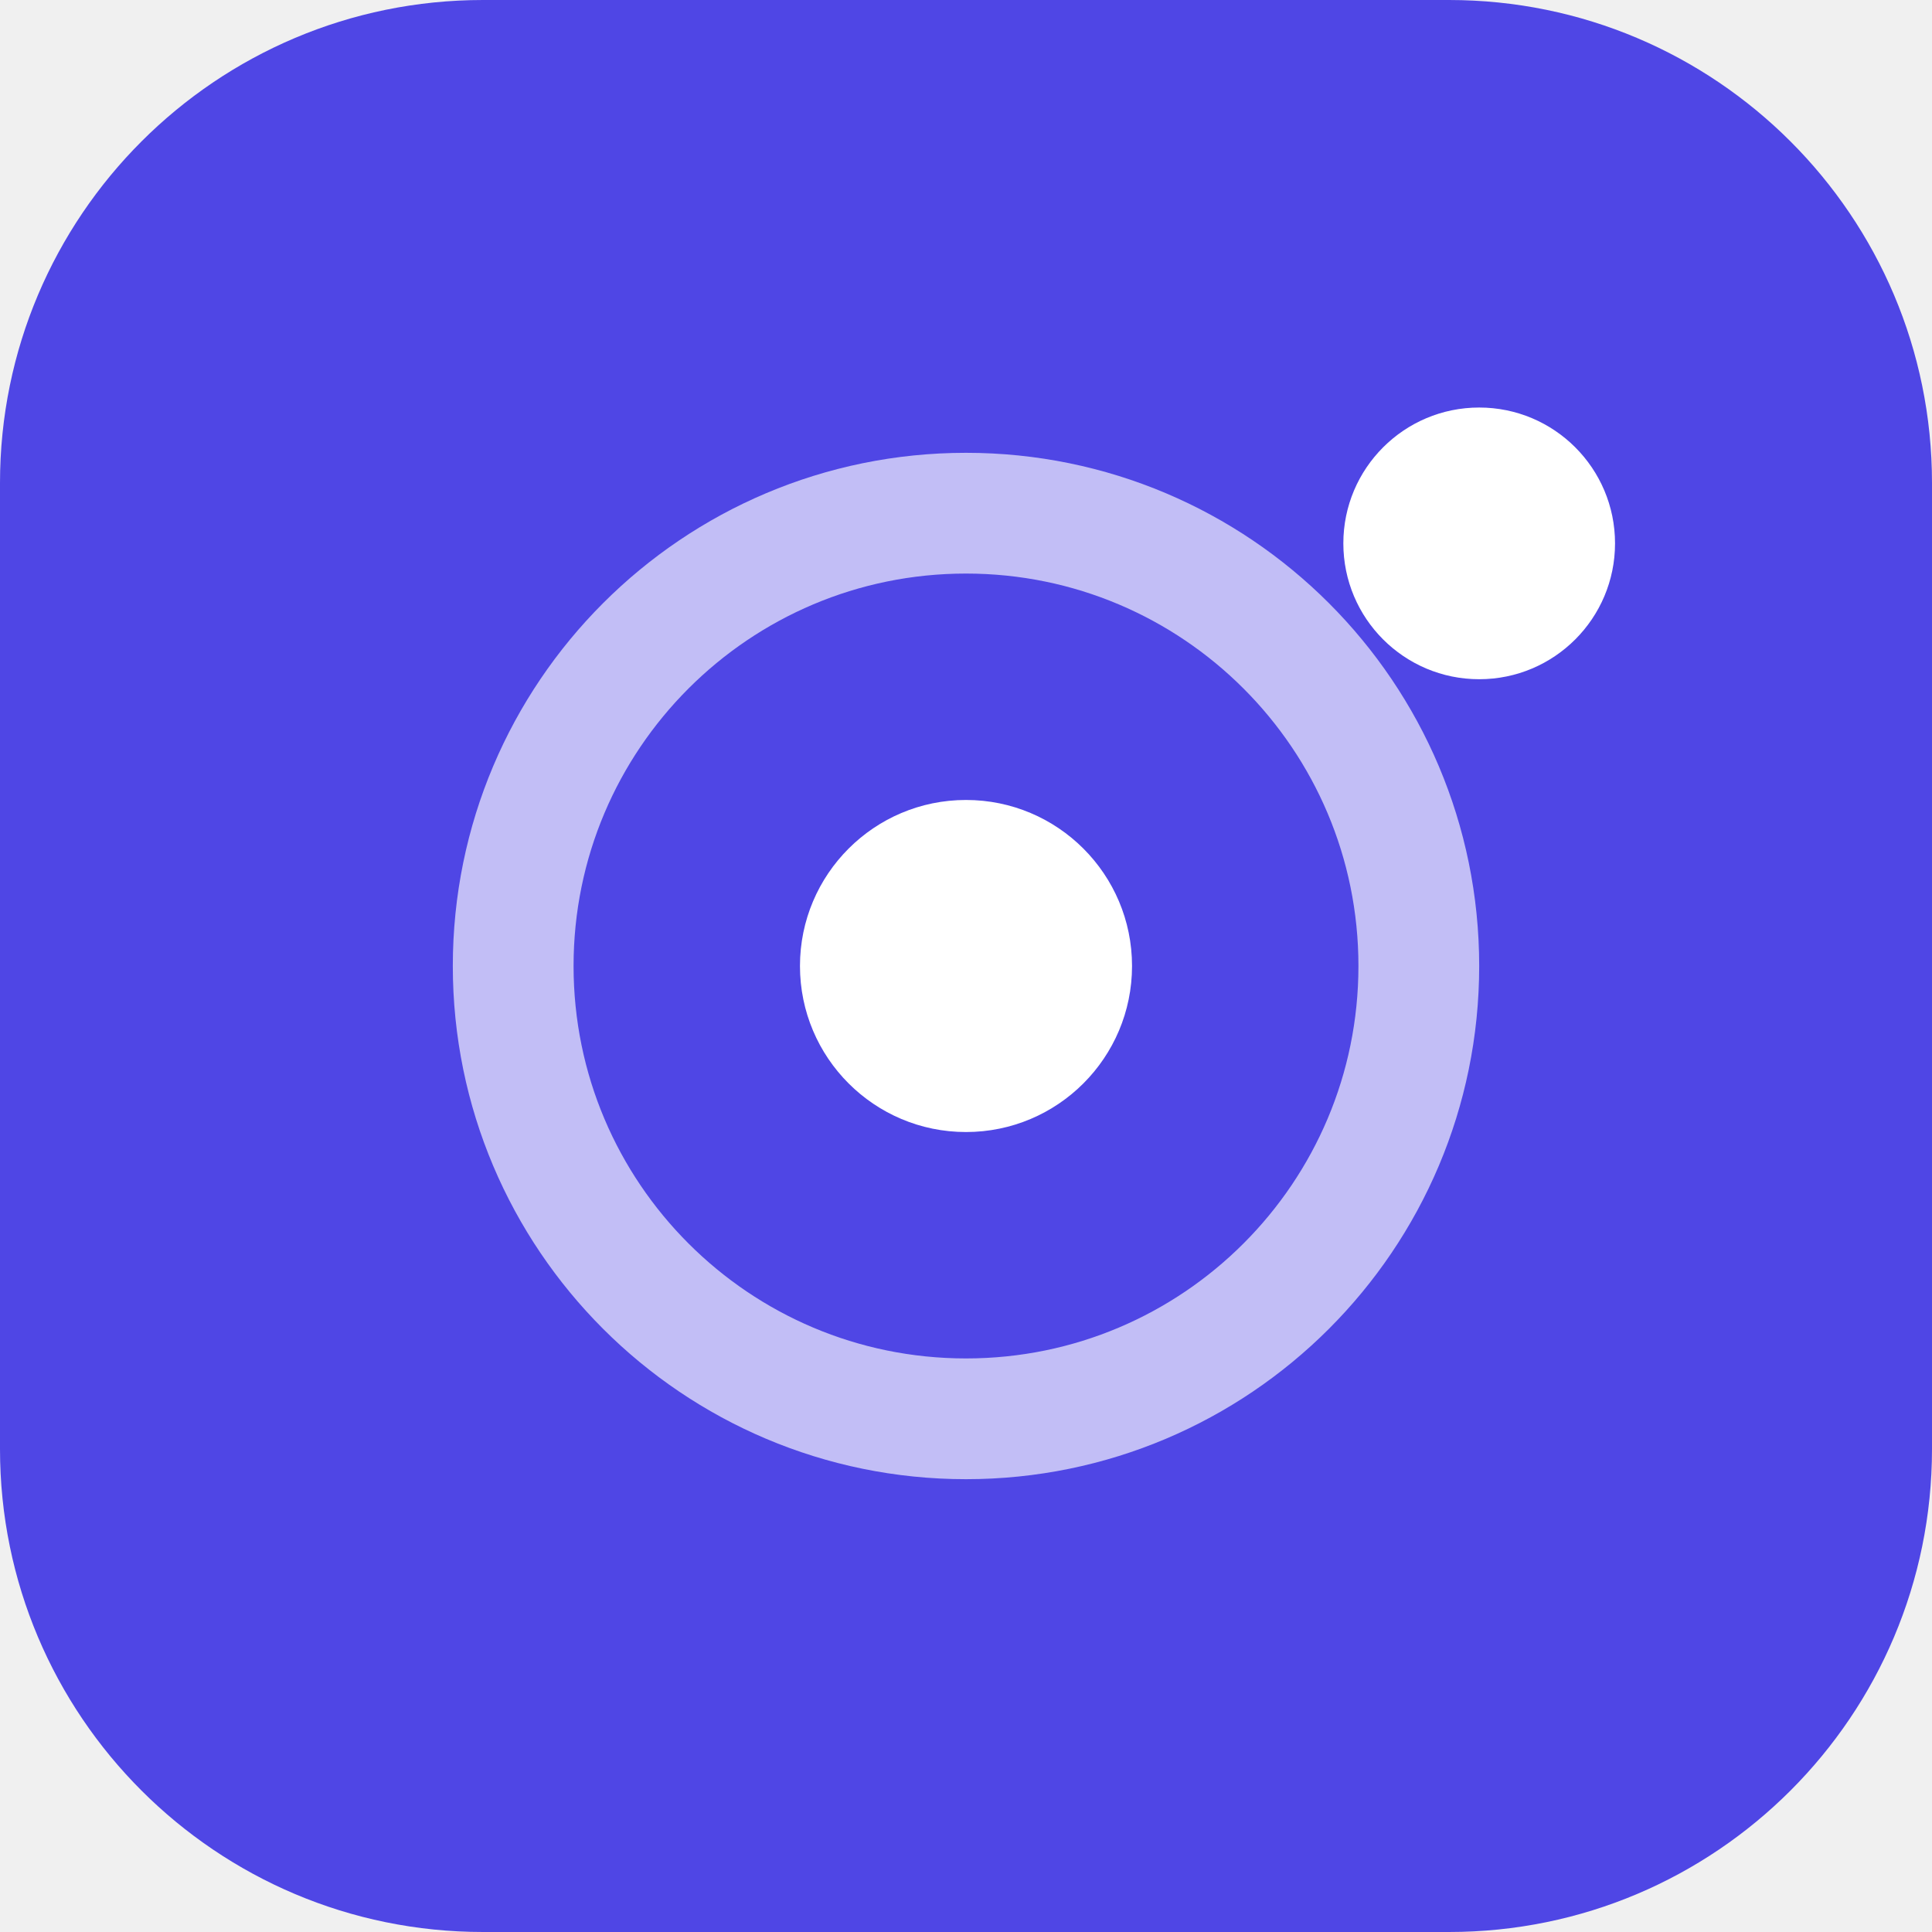
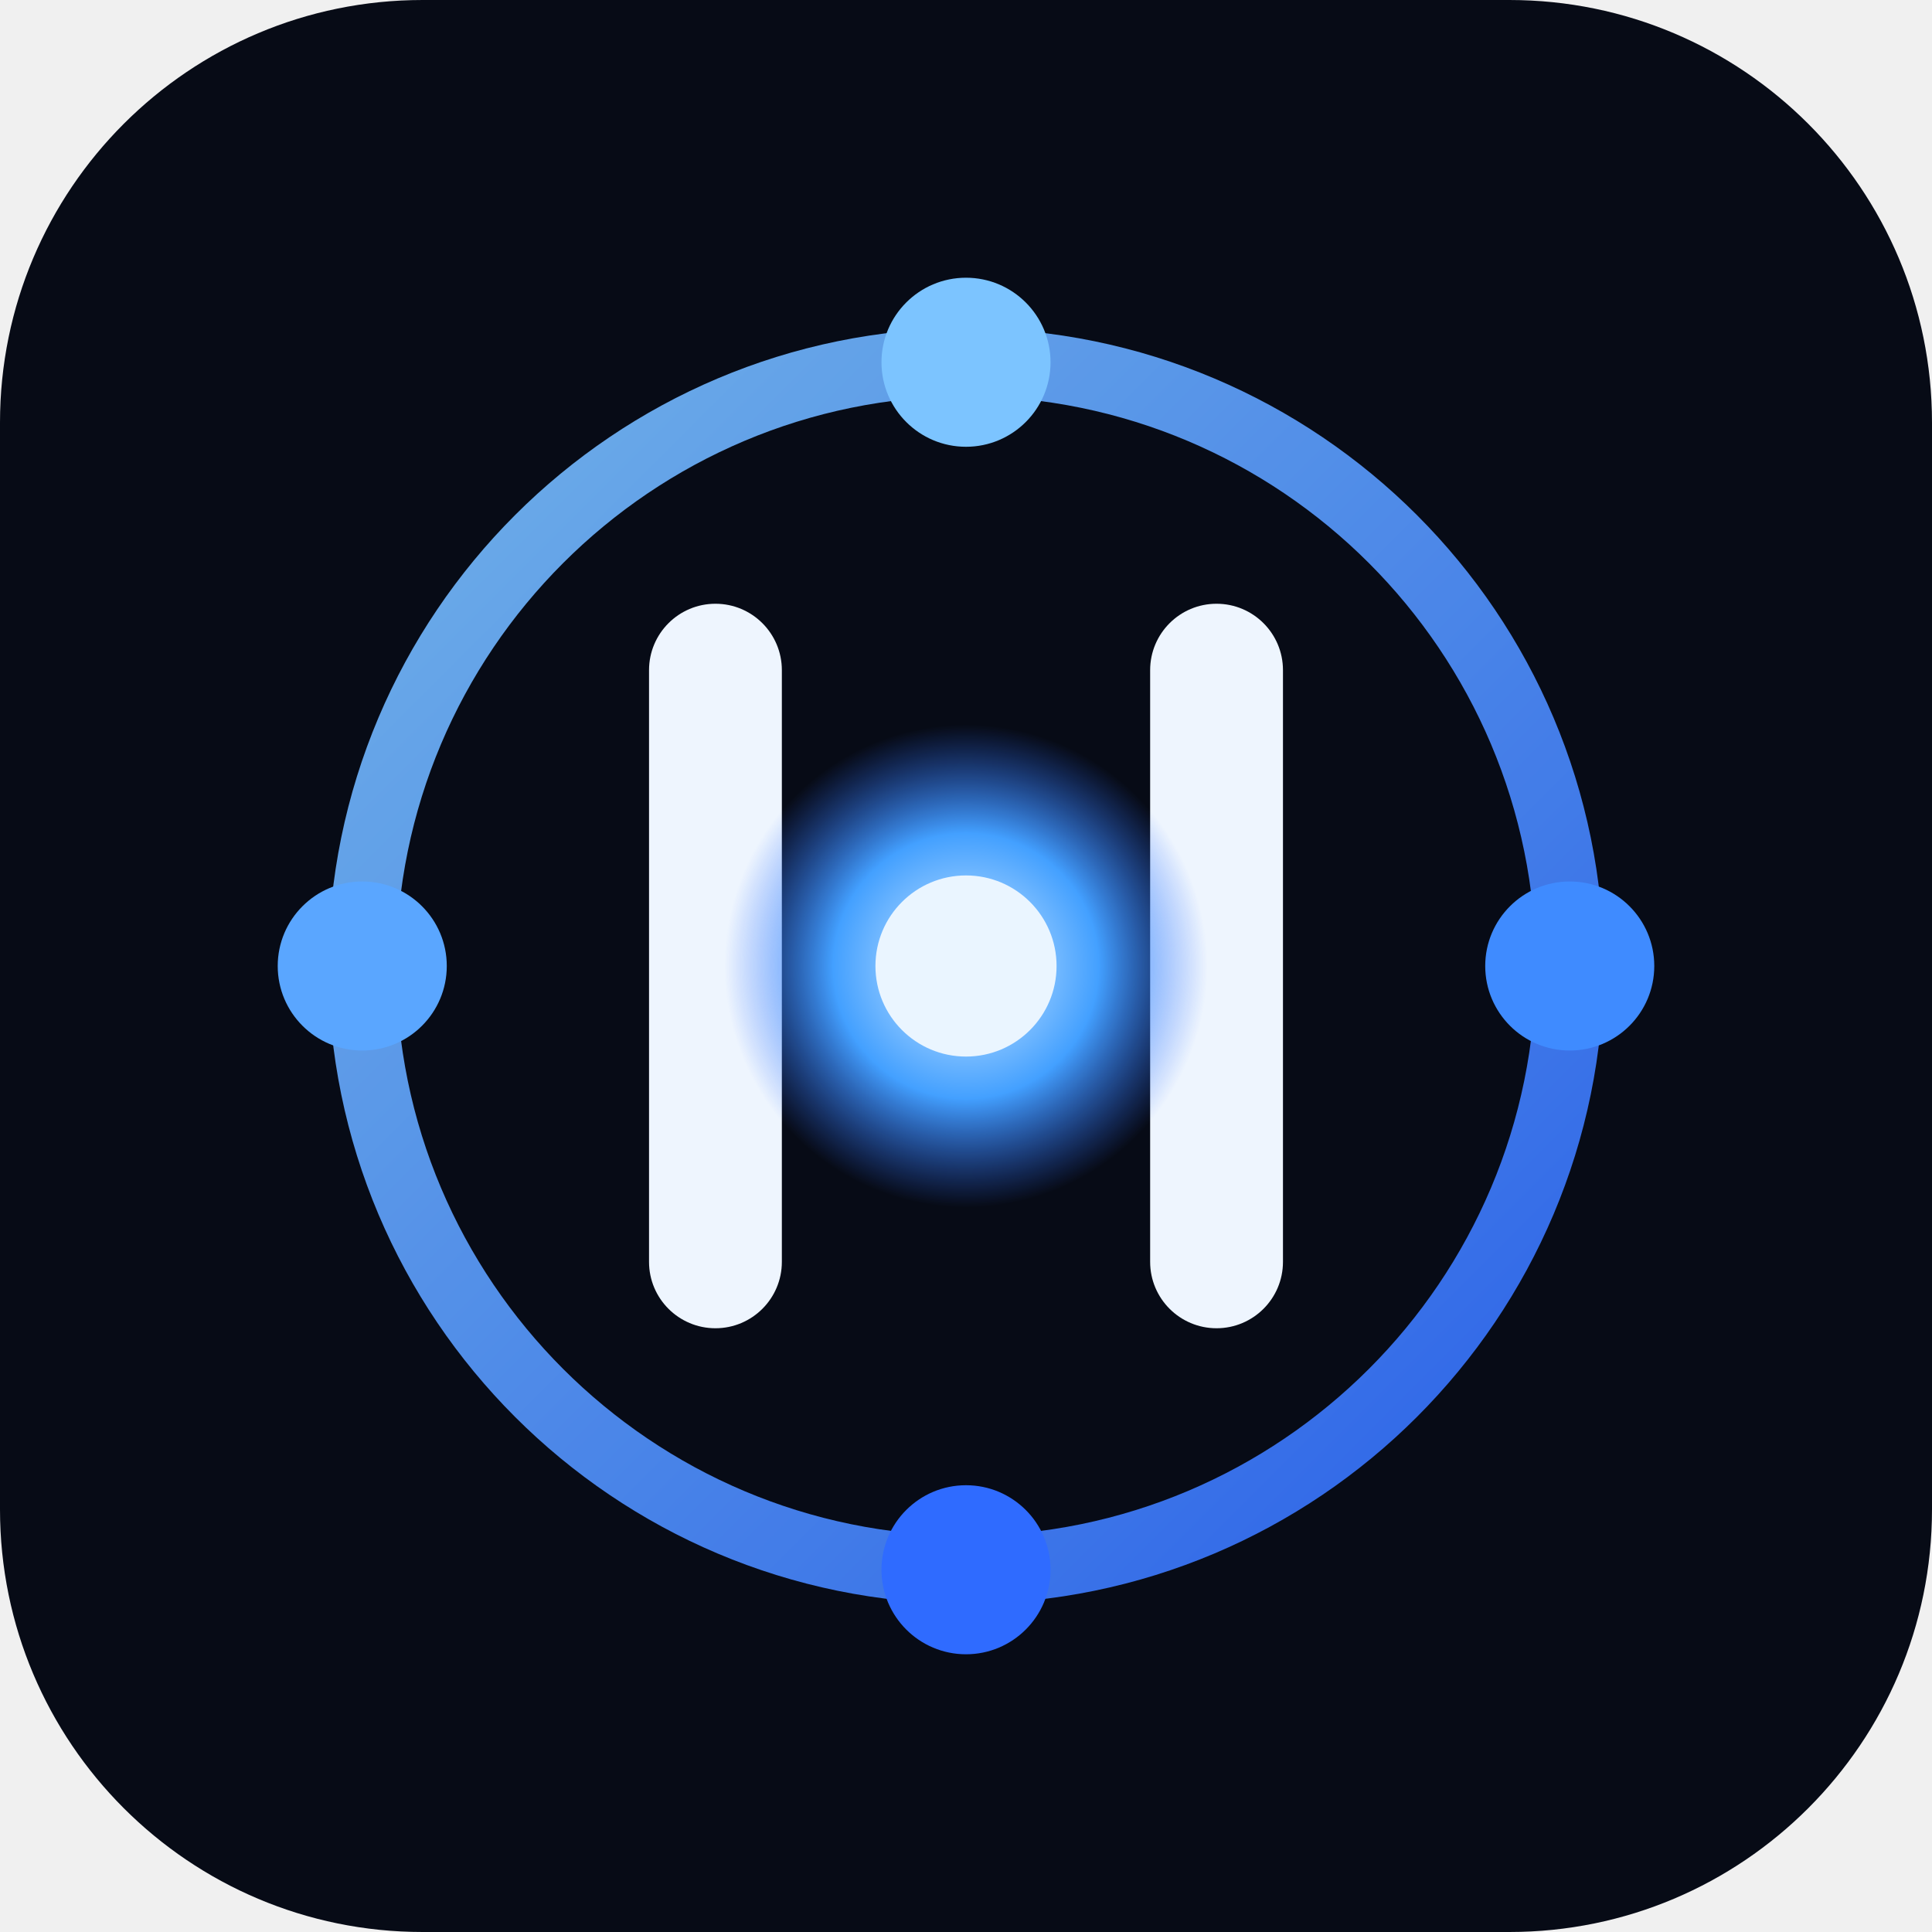
- <svg xmlns="http://www.w3.org/2000/svg" viewBox="0 0 32 32" width="32" height="32">
-   <rect width="32" height="32" rx="8" fill="#4f46e5" />
-   <circle cx="16" cy="16" r="7.5" fill="none" stroke="#ffffff" stroke-width="2" opacity="0.65" />
-   <circle cx="16" cy="16" r="2.75" fill="#ffffff" />
-   <circle cx="24.5" cy="9" r="2.25" fill="#ffffff" />
+ <svg xmlns="http://www.w3.org/2000/svg" viewBox="0 0 64 64" width="64" height="64">
+   <defs>
+     <linearGradient id="r" x1="12" y1="12" x2="52" y2="52" gradientUnits="userSpaceOnUse">
+       <stop offset="0" stop-color="#7cc4ff" />
+       <stop offset="1" stop-color="#2f6bff" />
+     </linearGradient>
+     <radialGradient id="c" cx="32" cy="32" r="8" gradientUnits="userSpaceOnUse">
+       <stop offset="0" stop-color="#d6ecff" />
+       <stop offset="0.55" stop-color="#43a0ff" />
+       <stop offset="1" stop-color="#2f6bff" stop-opacity="0" />
+     </radialGradient>
+   </defs>
+   <rect width="64" height="64" rx="14" fill="#070b16" />
+   <circle cx="32" cy="32" r="20" fill="none" stroke="url(#r)" stroke-width="2.25" opacity="0.9" />
+   <circle cx="32" cy="12" r="2.8" fill="#7cc4ff" />
+   <circle cx="52" cy="32" r="2.8" fill="#3f8bff" />
+   <circle cx="32" cy="52" r="2.8" fill="#2f6bff" />
+   <circle cx="12" cy="32" r="2.8" fill="#5aa6ff" />
+   <rect x="21.5" y="20" width="4.4" height="24" rx="2.2" fill="#eef5fe" />
+   <rect x="38.1" y="20" width="4.4" height="24" rx="2.2" fill="#eef5fe" />
+   <circle cx="32" cy="32" r="8" fill="url(#c)" />
+   <circle cx="32" cy="32" r="3" fill="#eaf5ff" />
</svg>
